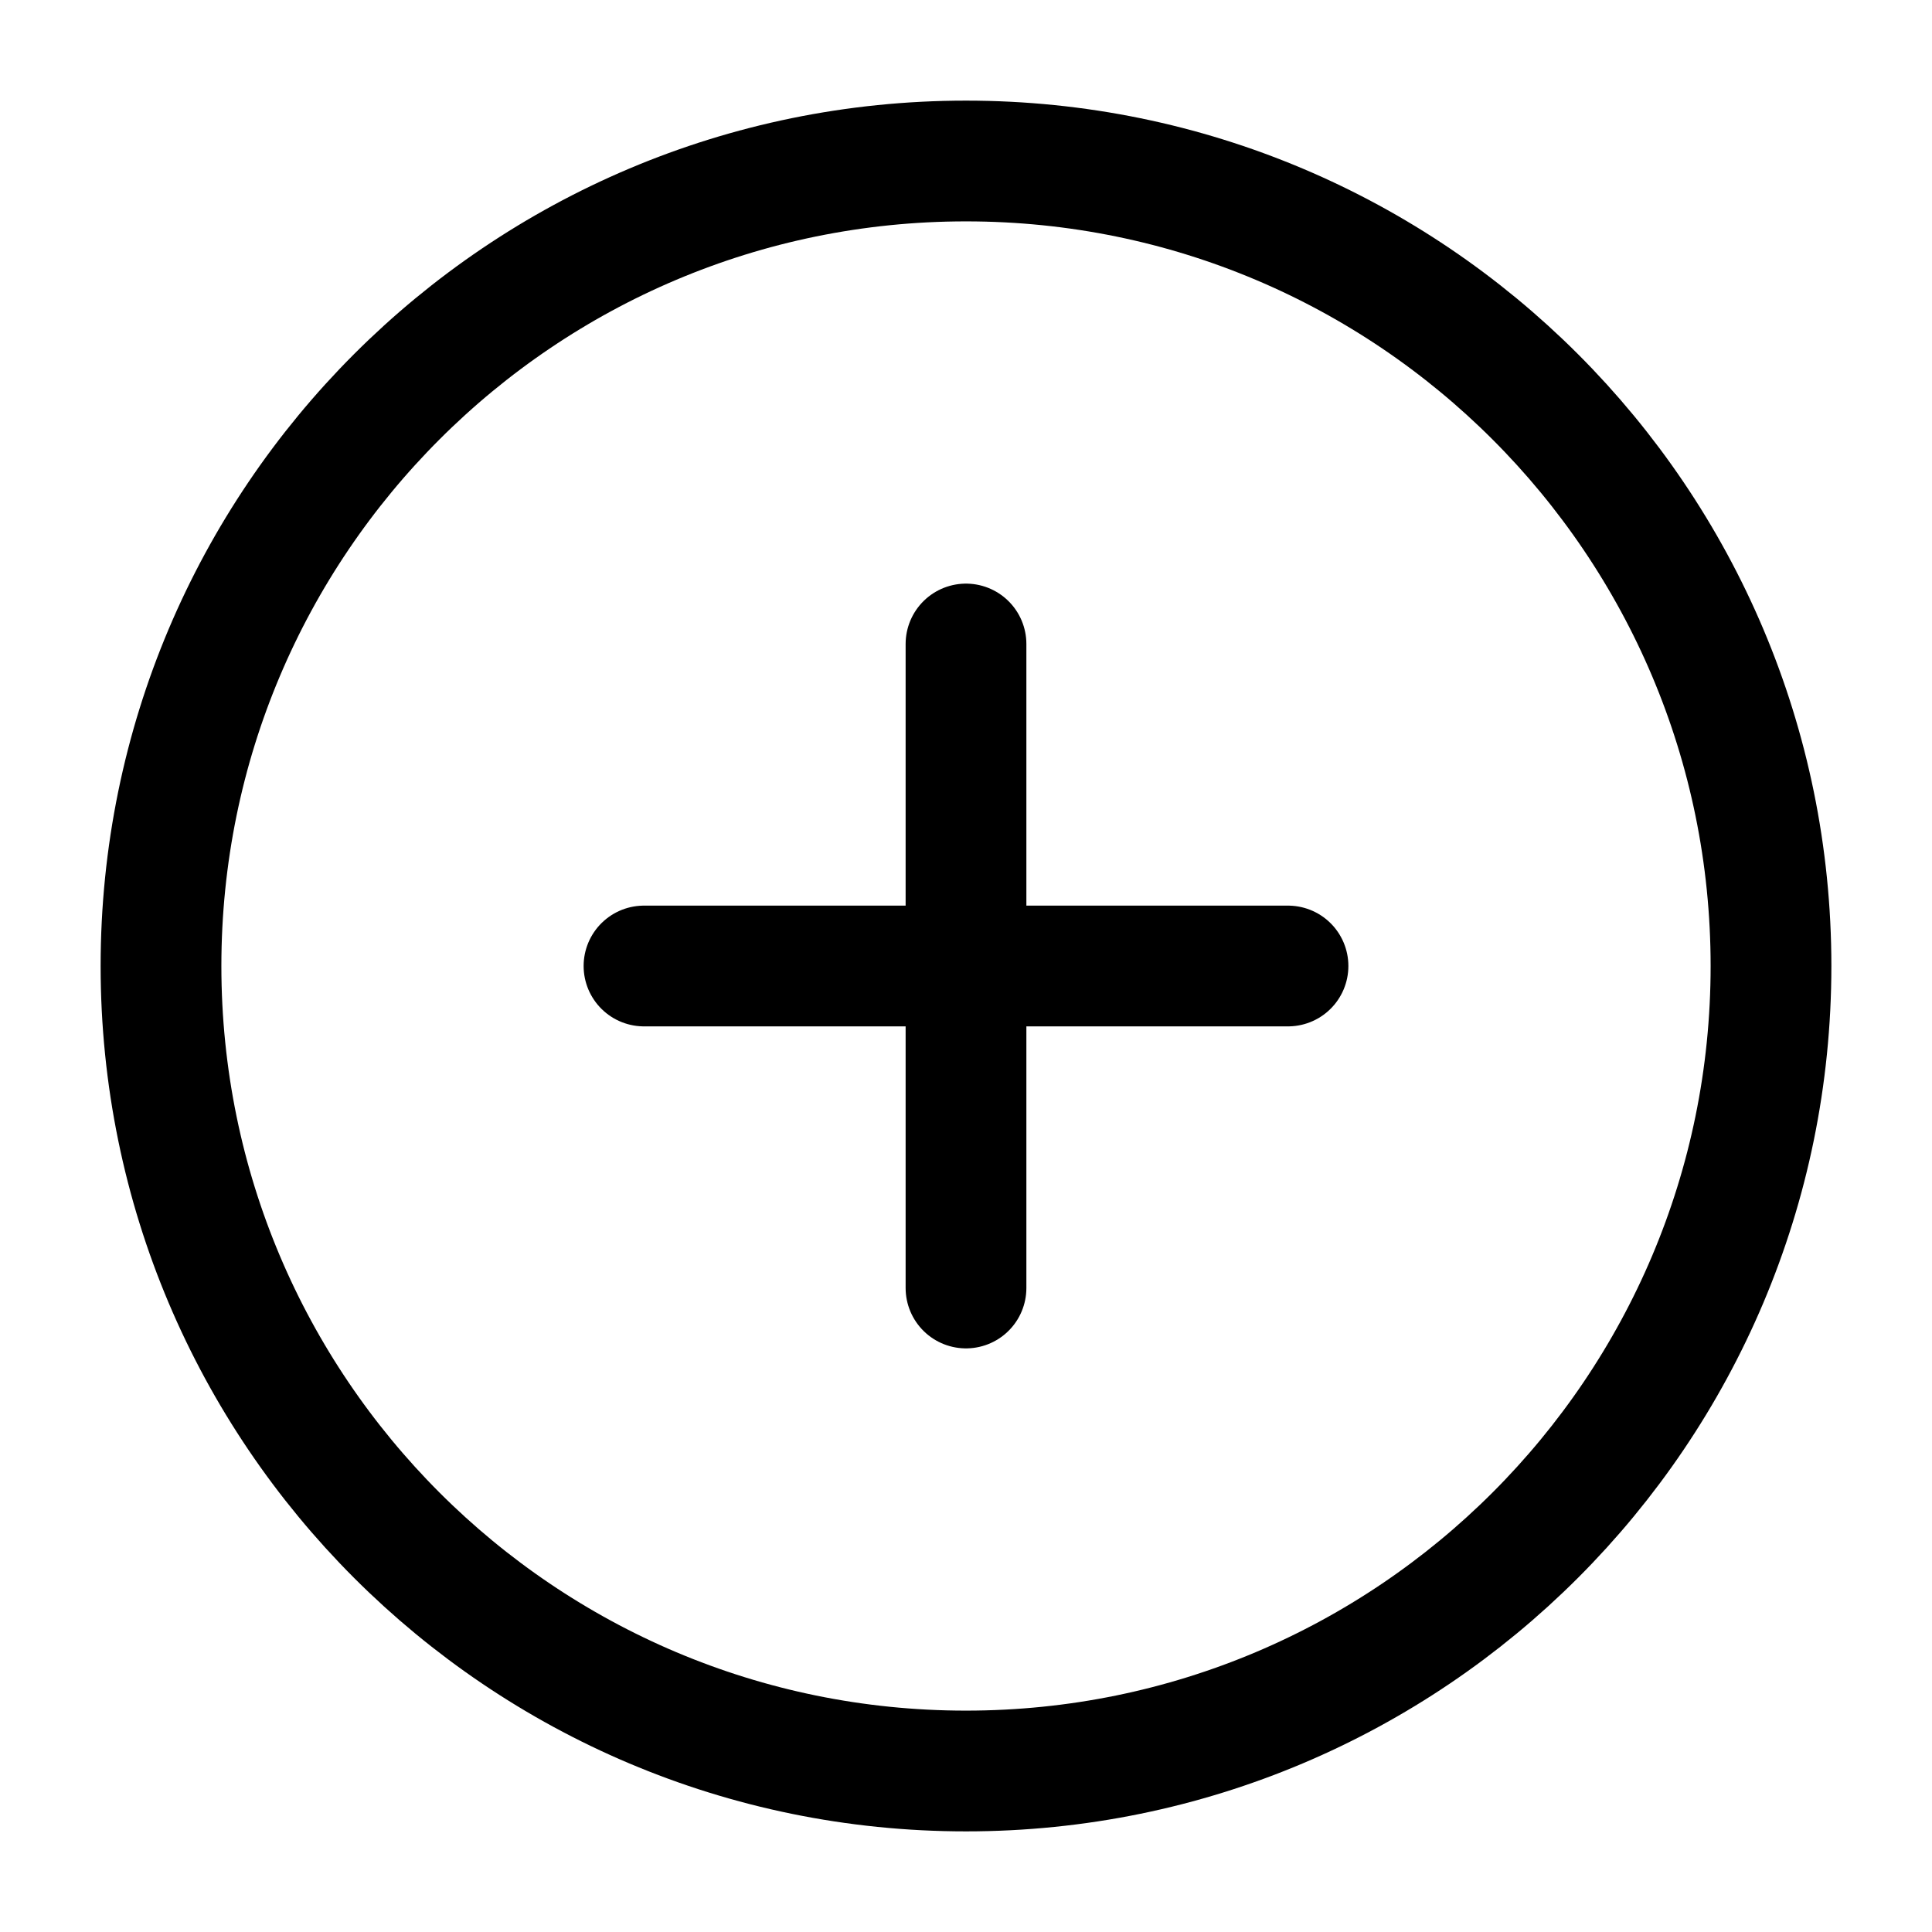
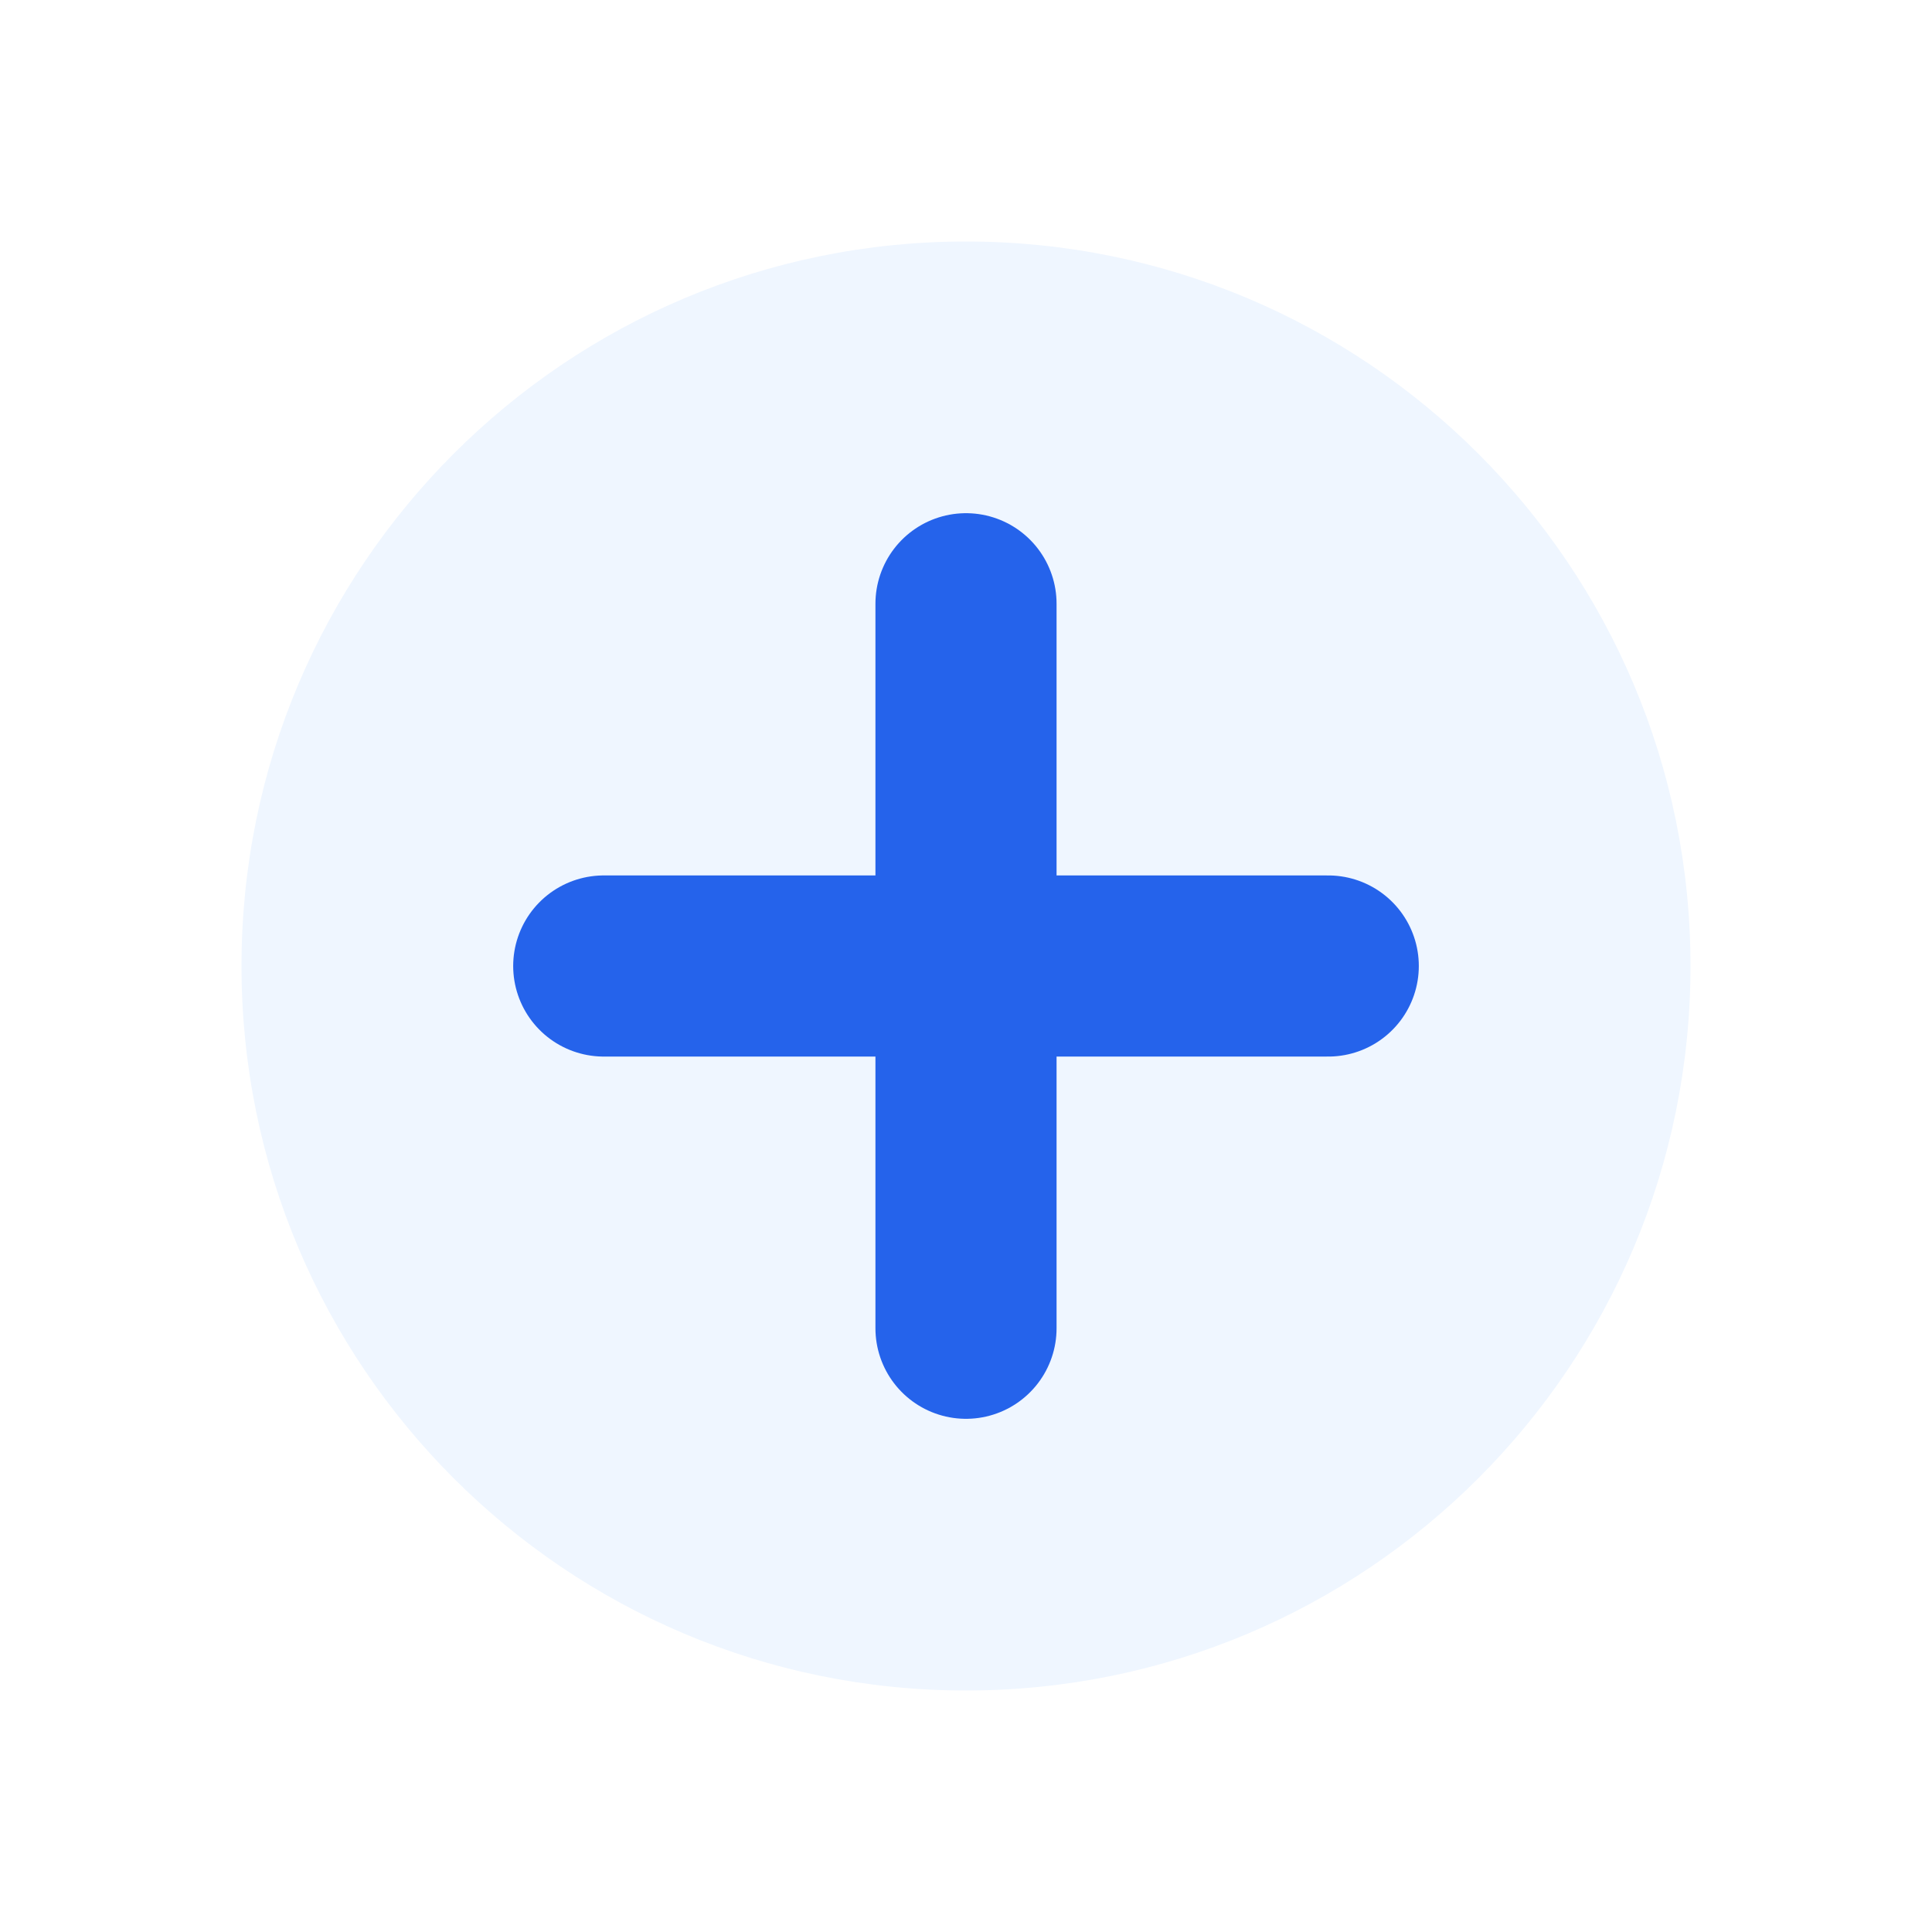
- <svg xmlns="http://www.w3.org/2000/svg" width="24" height="24" viewBox="0 0 24 24" fill="none">
-   <path d="M12 22C17.523 22 22 17.523 22 12C22 6.477 17.523 2 12 2C6.477 2 2 6.477 2 12C2 17.523 6.477 22 12 22Z" stroke="currentColor" stroke-width="1.5" stroke-linecap="round" stroke-linejoin="round" />
-   <path d="M8 12H16" stroke="currentColor" stroke-width="1.5" stroke-linecap="round" stroke-linejoin="round" />
-   <path d="M12 16V8" stroke="currentColor" stroke-width="1.5" stroke-linecap="round" stroke-linejoin="round" />
+ <svg xmlns="http://www.w3.org/2000/svg" width="32" height="32" viewBox="0 0 32 32" fill="none">
+   <circle cx="16" cy="16" r="12" fill="#EFF6FF" />
+   <path d="M16 10V22" stroke="#2563EB" stroke-width="3" stroke-linecap="round" />
+   <path d="M10 16H22" stroke="#2563EB" stroke-width="3" stroke-linecap="round" />
</svg>
